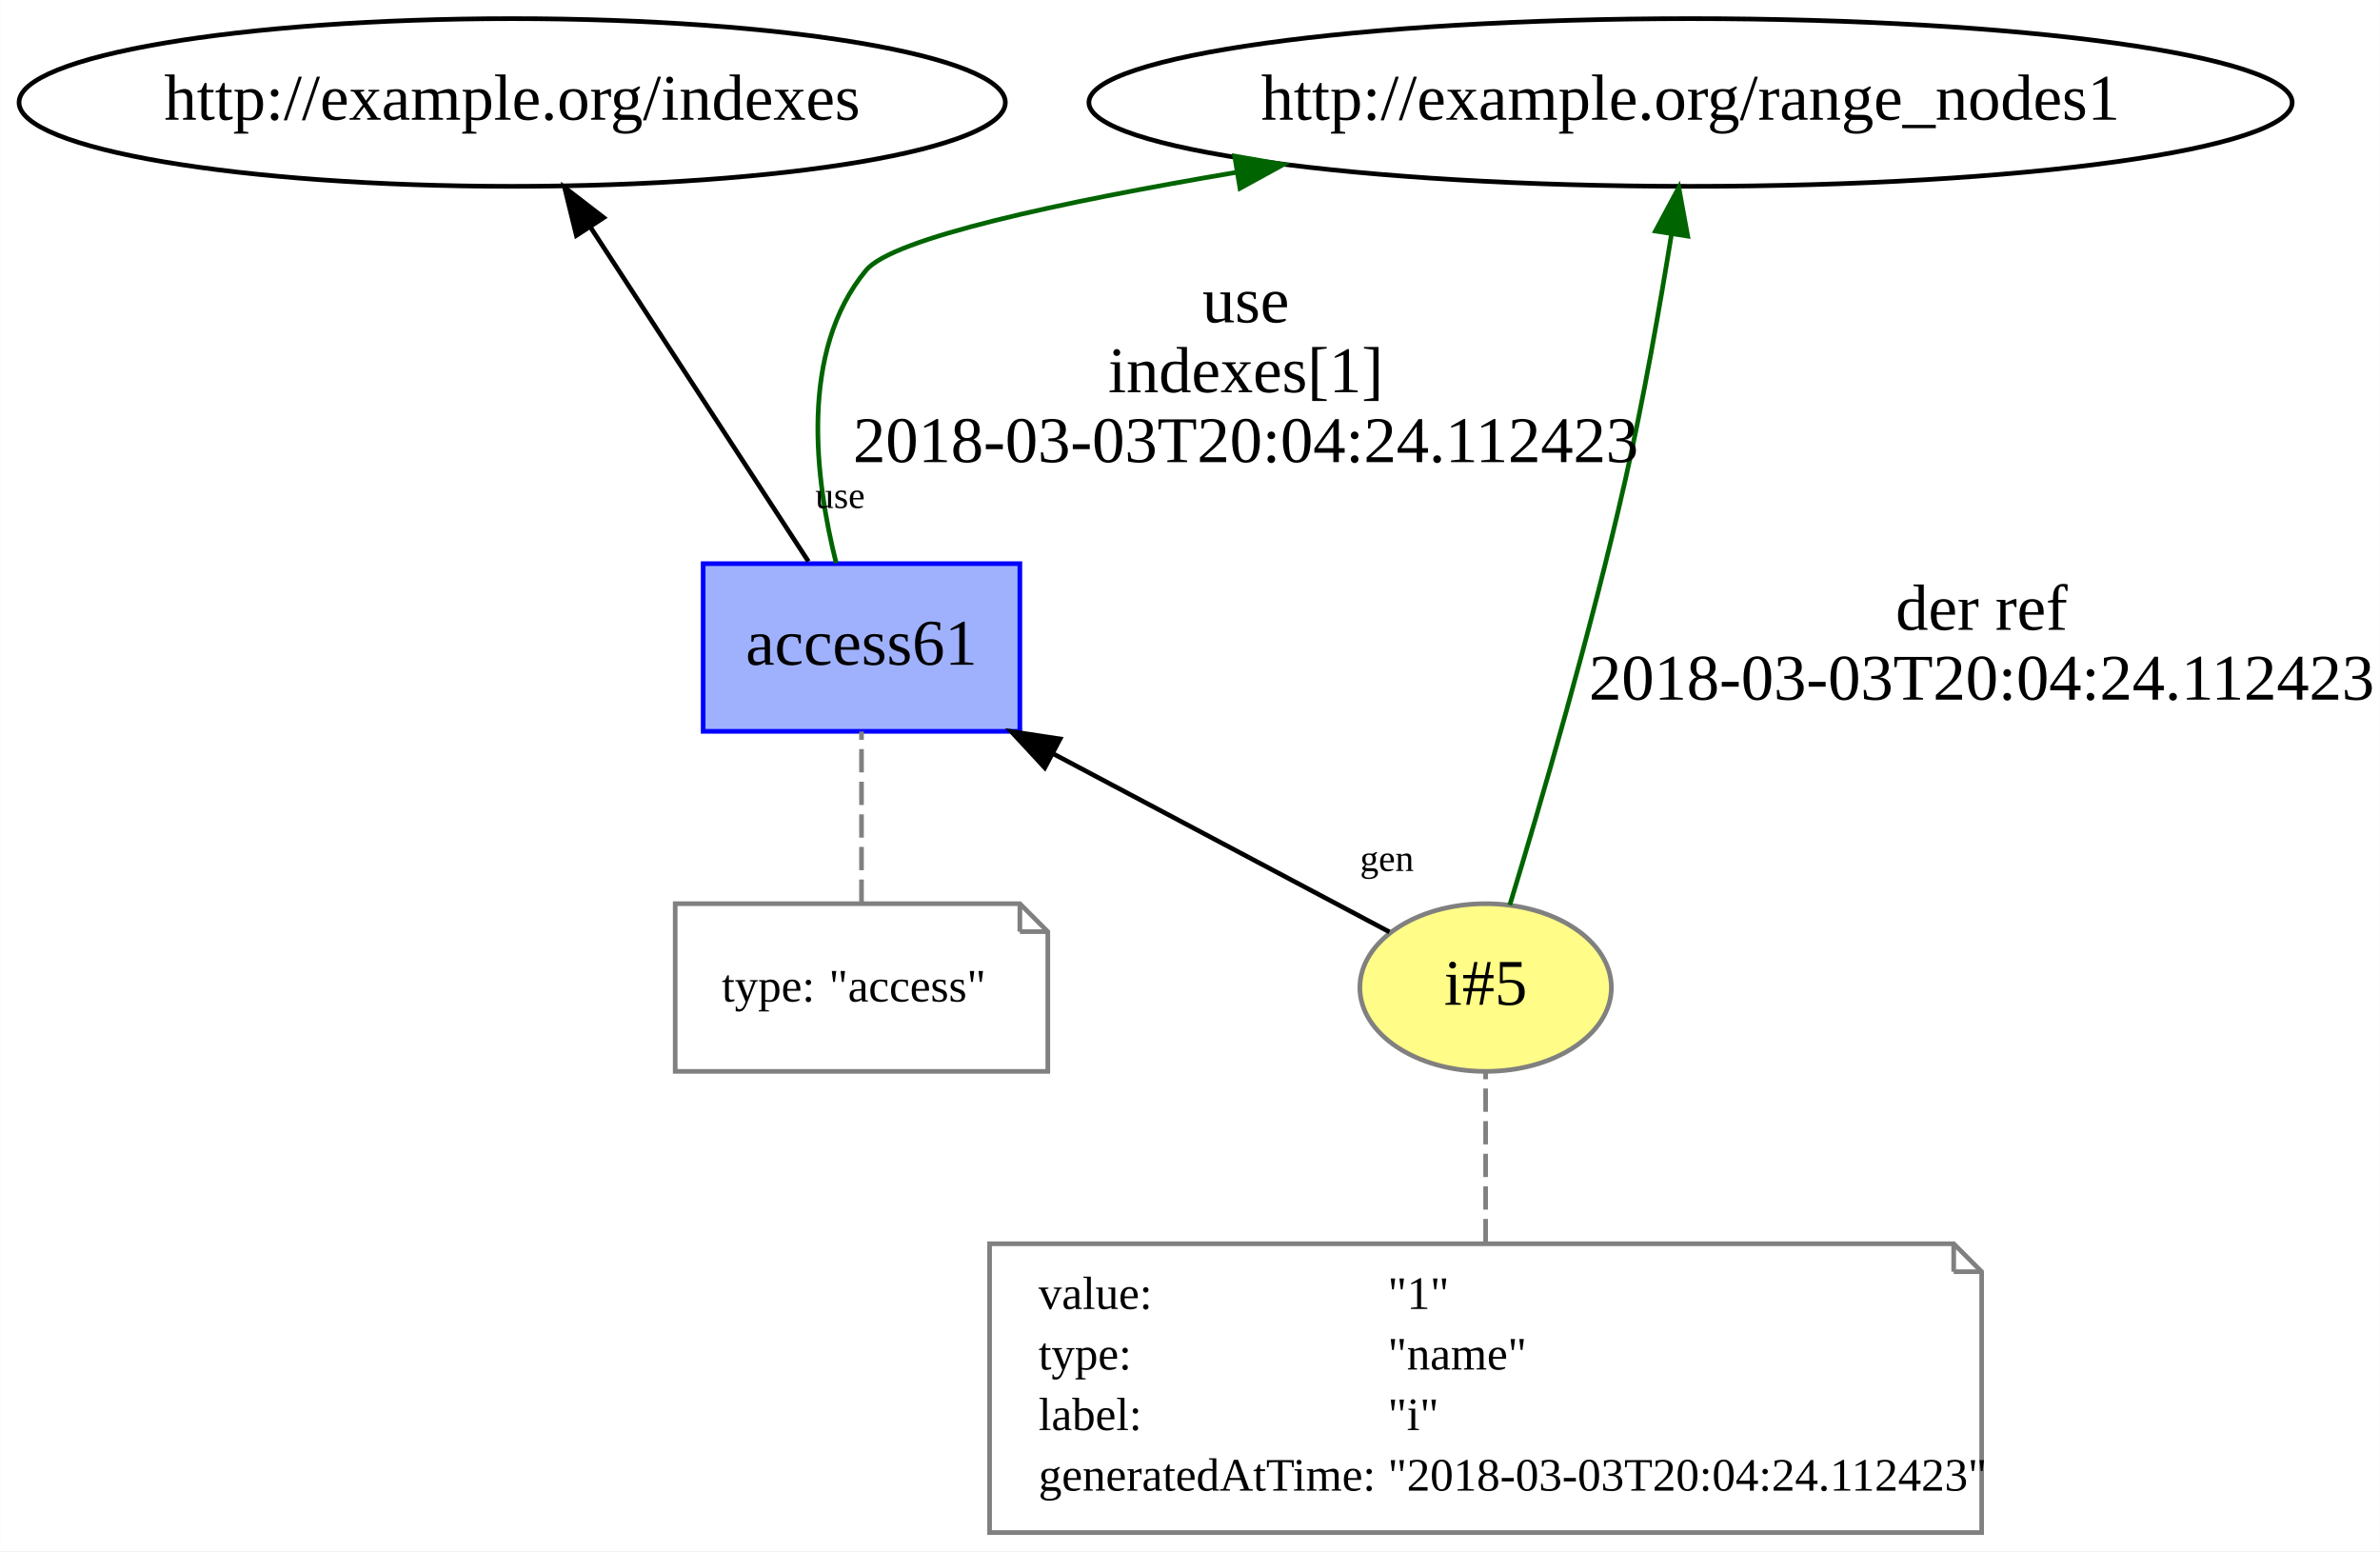
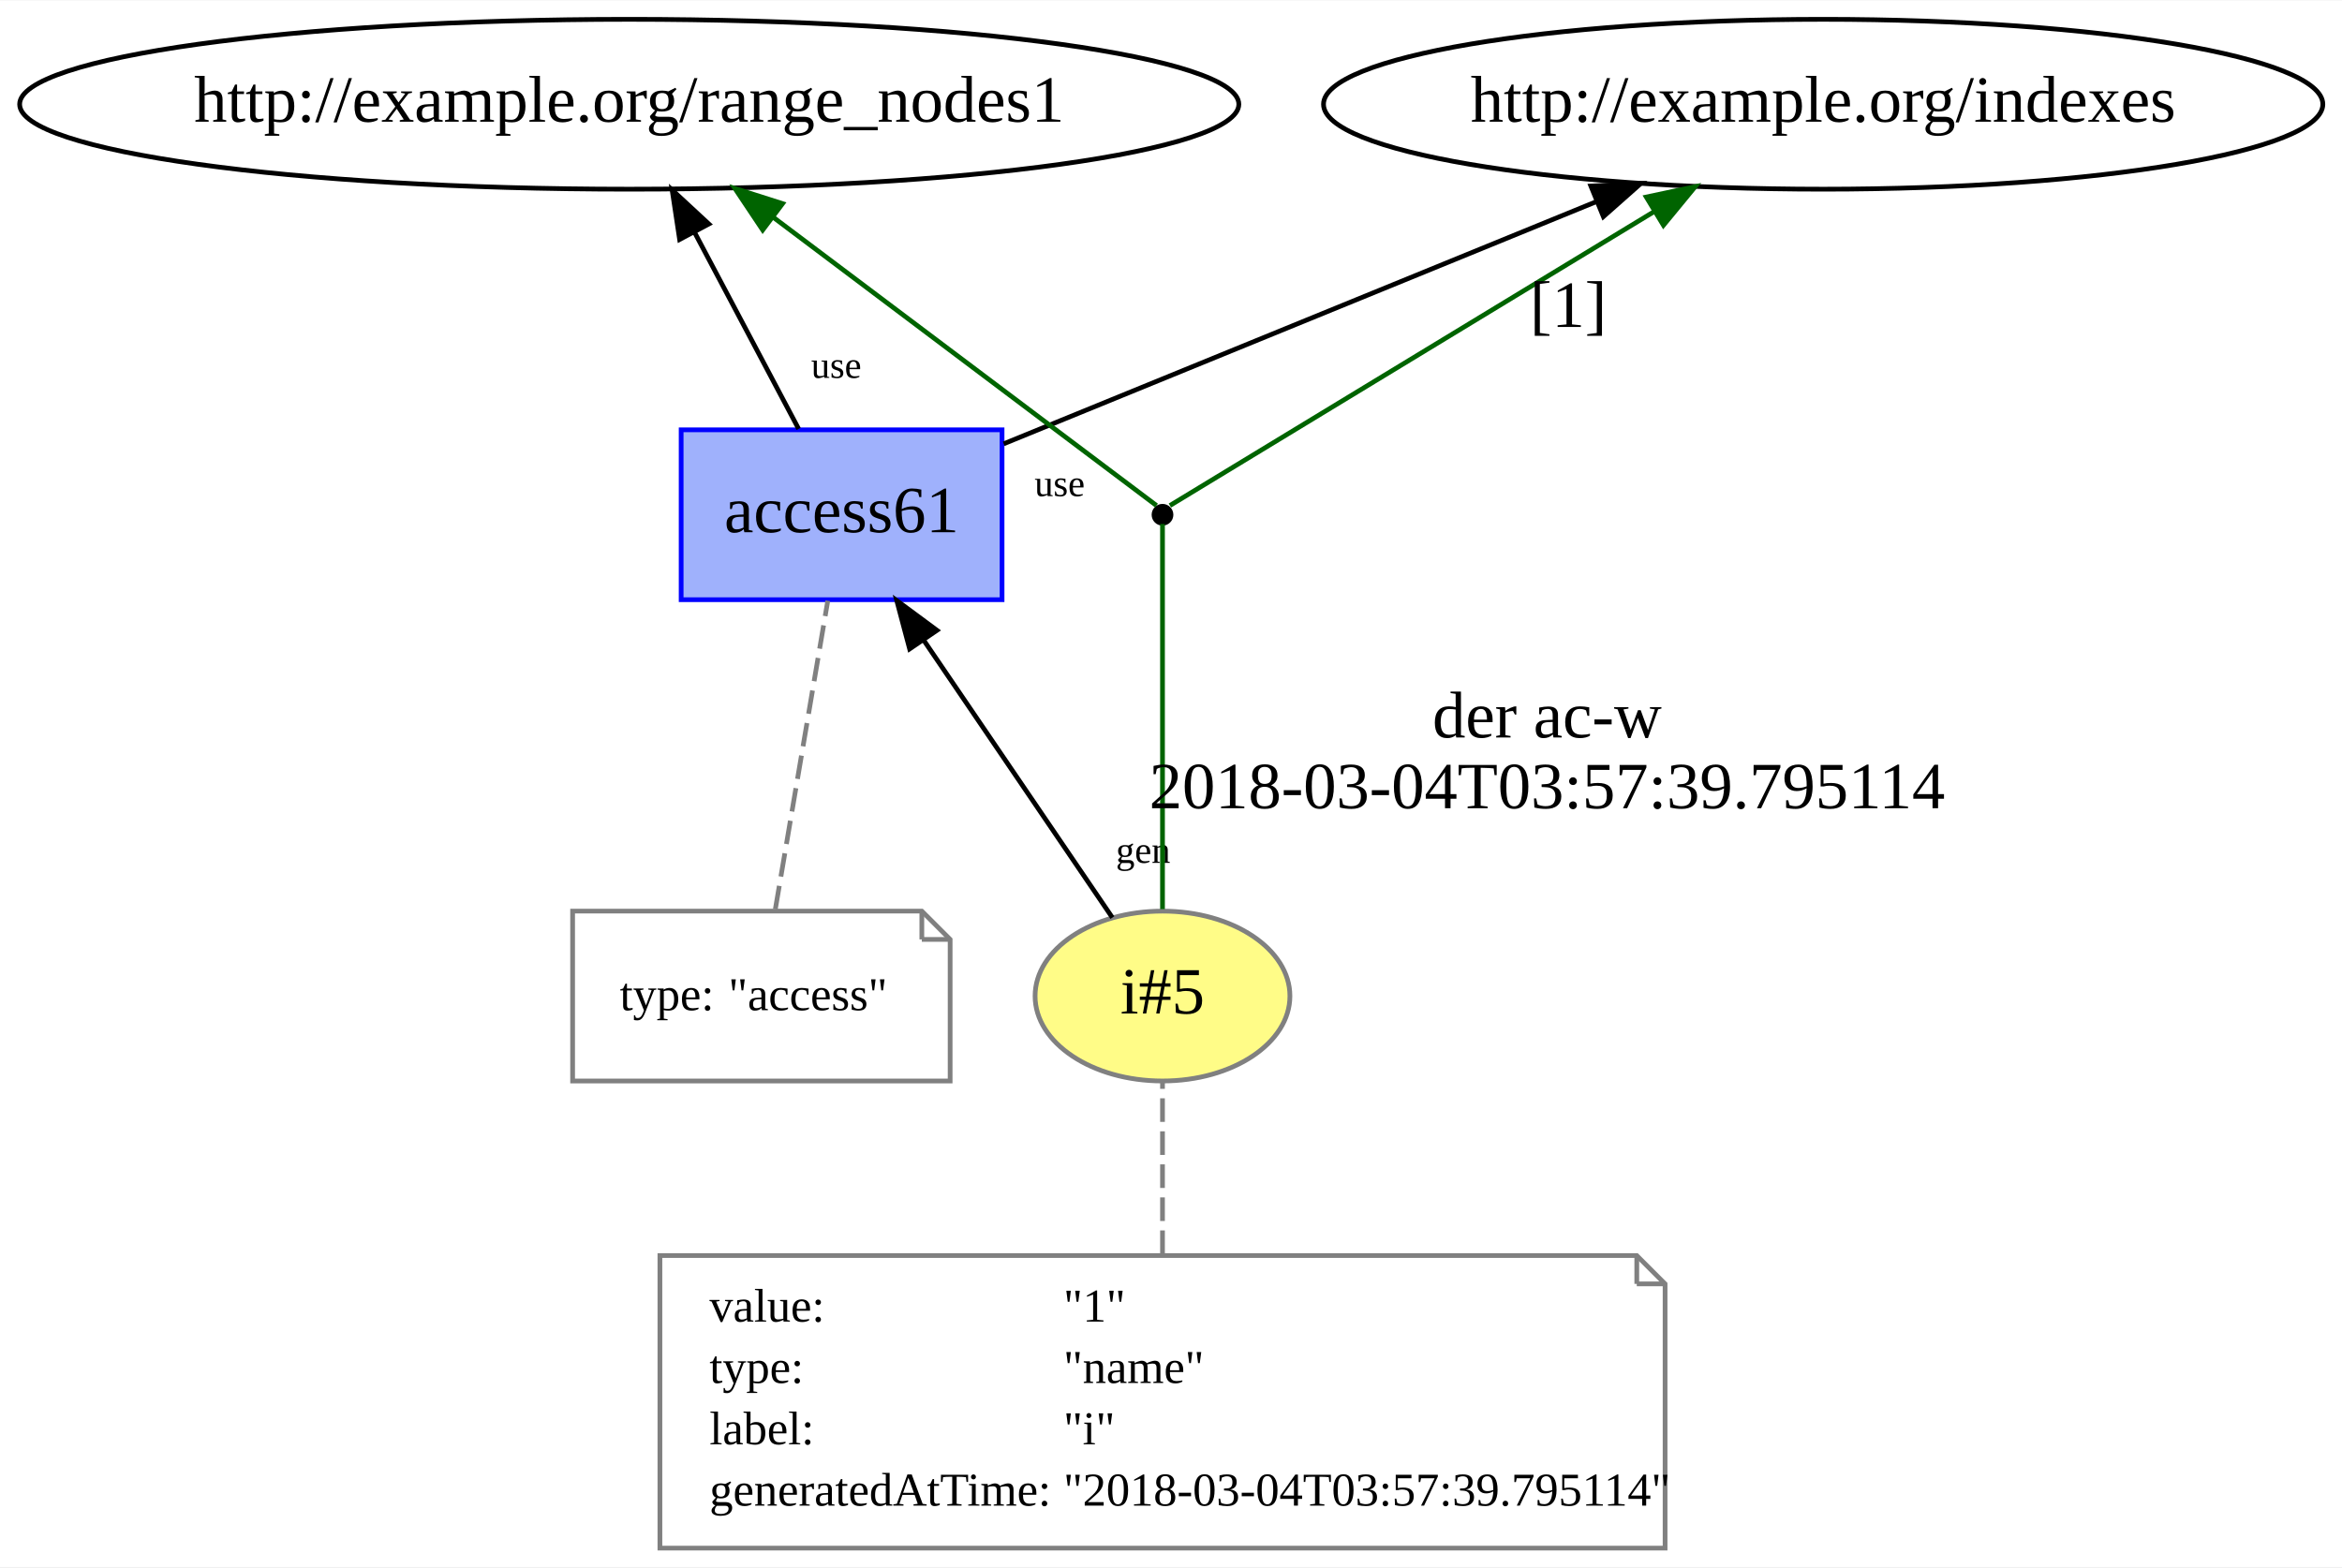
- <svg xmlns="http://www.w3.org/2000/svg" xmlns:xlink="http://www.w3.org/1999/xlink" width="511pt" height="333pt" viewBox="0.00 0.00 510.94 333.00">
-   <g id="graph0" class="graph" transform="scale(1 1) rotate(0) translate(4 329)">
-     <polygon fill="white" stroke="none" points="-4,4 -4,-329 506.941,-329 506.941,4 -4,4" />
+ <svg xmlns="http://www.w3.org/2000/svg" xmlns:xlink="http://www.w3.org/1999/xlink" width="496pt" height="332pt" viewBox="0.00 0.00 496.28 332.00">
+   <g id="graph0" class="graph" transform="scale(1 1) rotate(0) translate(4 328)">
+     <polygon fill="white" stroke="none" points="-4,4 -4,-328 492.279,-328 492.279,4 -4,4" />
    <g id="node1" class="node">
      <g id="a_node1">
        <a xlink:href="http://example.org/i#5" xlink:title="i#5">
-           <ellipse fill="#fffc87" stroke="#808080" cx="314.941" cy="-117" rx="27" ry="18" />
-           <text text-anchor="middle" x="314.941" y="-113.3" font-family="Times New Roman,serif" font-size="14.00">i#5</text>
+           <ellipse fill="#fffc87" stroke="#808080" cx="242.339" cy="-117" rx="27" ry="18" />
+           <text text-anchor="middle" x="242.339" y="-113.3" font-family="Times New Roman,serif" font-size="14.00">i#5</text>
        </a>
      </g>
    </g>
    <g id="node3" class="node">
      <g id="a_node3">
        <a xlink:href="http://example.org/access61" xlink:title="access61">
-           <polygon fill="#9fb1fc" stroke="#0000ff" points="214.941,-208 146.941,-208 146.941,-172 214.941,-172 214.941,-208" />
-           <text text-anchor="middle" x="180.941" y="-186.3" font-family="Times New Roman,serif" font-size="14.00">access61</text>
+           <polygon fill="#9fb1fc" stroke="#0000ff" points="208.339,-237 140.339,-237 140.339,-201 208.339,-201 208.339,-237" />
+           <text text-anchor="middle" x="174.339" y="-215.3" font-family="Times New Roman,serif" font-size="14.00">access61</text>
        </a>
      </g>
    </g>
-     <g id="edge5" class="edge">
-       <path fill="none" stroke="black" d="M294.297,-128.938C275.093,-139.113 245.923,-154.569 221.984,-167.253" />
-       <polygon fill="black" stroke="black" points="220.294,-164.188 213.096,-171.962 223.571,-170.373 220.294,-164.188" />
-       <text text-anchor="middle" x="293.752" y="-142.028" font-family="Times New Roman,serif" font-size="8.00">gen</text>
+     <g id="edge7" class="edge">
+       <path fill="none" stroke="black" d="M231.714,-133.625C221.008,-149.369 204.309,-173.926 191.681,-192.496" />
+       <polygon fill="black" stroke="black" points="188.757,-190.572 186.028,-200.809 194.546,-194.508 188.757,-190.572" />
+       <text text-anchor="middle" x="238.238" y="-145.232" font-family="Times New Roman,serif" font-size="8.00">gen</text>
+     </g>
+     <g id="node6" class="node">
+       <ellipse fill="black" stroke="black" cx="242.339" cy="-219" rx="1.8" ry="1.8" />
+     </g>
+     <g id="edge4" class="edge">
+       <path fill="none" stroke="darkgreen" d="M242.339,-135.419C242.339,-161.831 242.339,-209.728 242.339,-217.05" />
+       <text text-anchor="middle" x="323.839" y="-171.8" font-family="Times New Roman,serif" font-size="14.00">der ac-w</text>
+       <text text-anchor="middle" x="323.839" y="-156.8" font-family="Times New Roman,serif" font-size="14.00">2018-03-04T03:57:39.795114</text>
+     </g>
+     <g id="node2" class="node">
+       <polygon fill="none" stroke="gray" points="342.839,-62 135.839,-62 135.839,-0 348.839,-0 348.839,-56 342.839,-62" />
+       <polyline fill="none" stroke="gray" points="342.839,-62 342.839,-56 " />
+       <polyline fill="none" stroke="gray" points="348.839,-56 342.839,-56 " />
+       <text text-anchor="start" x="146.339" y="-48" font-family="Times New Roman,serif" font-size="10.00">value:</text>
+       <text text-anchor="start" x="221.339" y="-48" font-family="Times New Roman,serif" font-size="10.00">"1"</text>
+       <text text-anchor="start" x="146.339" y="-35" font-family="Times New Roman,serif" font-size="10.00">type:</text>
+       <text text-anchor="start" x="221.339" y="-35" font-family="Times New Roman,serif" font-size="10.00">"name"</text>
+       <text text-anchor="start" x="146.339" y="-22" font-family="Times New Roman,serif" font-size="10.00">label:</text>
+       <text text-anchor="start" x="221.339" y="-22" font-family="Times New Roman,serif" font-size="10.00">"i"</text>
+       <text text-anchor="start" x="146.339" y="-9" font-family="Times New Roman,serif" font-size="10.00">generatedAtTime:</text>
+       <text text-anchor="start" x="221.339" y="-9" font-family="Times New Roman,serif" font-size="10.00">"2018-03-04T03:57:39.795114"</text>
+     </g>
+     <g id="edge1" class="edge">
+       <path fill="none" stroke="gray" stroke-dasharray="5,2" d="M242.339,-62.326C242.339,-74.544 242.339,-88.195 242.339,-98.672" />
    </g>
    <g id="node5" class="node">
-       <ellipse fill="none" stroke="black" cx="358.941" cy="-307" rx="129.177" ry="18" />
-       <text text-anchor="middle" x="358.941" y="-303.3" font-family="Times New Roman,serif" font-size="14.00">http://example.org/range_nodes1</text>
-     </g>
-     <g id="edge4" class="edge">
-       <path fill="none" stroke="darkgreen" d="M320.129,-134.707C326.56,-155.821 337.568,-193.351 344.941,-226 348.877,-243.433 352.348,-263.214 354.849,-278.745" />
-       <polygon fill="darkgreen" stroke="darkgreen" points="351.409,-279.402 356.419,-288.737 358.324,-278.315 351.409,-279.402" />
-       <text text-anchor="middle" x="421.441" y="-193.8" font-family="Times New Roman,serif" font-size="14.00">der ref</text>
-       <text text-anchor="middle" x="421.441" y="-178.8" font-family="Times New Roman,serif" font-size="14.00">2018-03-03T20:04:24.112423</text>
-     </g>
-     <g id="node2" class="node">
-       <polygon fill="none" stroke="gray" points="415.441,-62 208.441,-62 208.441,-0 421.441,-0 421.441,-56 415.441,-62" />
-       <polyline fill="none" stroke="gray" points="415.441,-62 415.441,-56 " />
-       <polyline fill="none" stroke="gray" points="421.441,-56 415.441,-56 " />
-       <text text-anchor="start" x="218.941" y="-48" font-family="Times New Roman,serif" font-size="10.00">value:</text>
-       <text text-anchor="start" x="293.941" y="-48" font-family="Times New Roman,serif" font-size="10.00">"1"</text>
-       <text text-anchor="start" x="218.941" y="-35" font-family="Times New Roman,serif" font-size="10.00">type:</text>
-       <text text-anchor="start" x="293.941" y="-35" font-family="Times New Roman,serif" font-size="10.00">"name"</text>
-       <text text-anchor="start" x="218.941" y="-22" font-family="Times New Roman,serif" font-size="10.00">label:</text>
-       <text text-anchor="start" x="293.941" y="-22" font-family="Times New Roman,serif" font-size="10.00">"i"</text>
-       <text text-anchor="start" x="218.941" y="-9" font-family="Times New Roman,serif" font-size="10.00">generatedAtTime:</text>
-       <text text-anchor="start" x="293.941" y="-9" font-family="Times New Roman,serif" font-size="10.00">"2018-03-03T20:04:24.112423"</text>
-     </g>
-     <g id="edge1" class="edge">
-       <path fill="none" stroke="gray" stroke-dasharray="5,2" d="M314.941,-62.326C314.941,-74.544 314.941,-88.195 314.941,-98.672" />
+       <ellipse fill="none" stroke="black" cx="129.339" cy="-306" rx="129.177" ry="18" />
+       <text text-anchor="middle" x="129.339" y="-302.3" font-family="Times New Roman,serif" font-size="14.00">http://example.org/range_nodes1</text>
    </g>
    <g id="edge3" class="edge">
-       <path fill="none" stroke="darkgreen" d="M175.507,-208.112C171.013,-225.923 167.459,-253.597 181.941,-271 187.654,-277.866 223.411,-285.561 261.307,-291.984" />
-       <polygon fill="darkgreen" stroke="darkgreen" points="261.06,-295.491 271.498,-293.674 262.205,-288.585 261.06,-295.491" />
-       <text text-anchor="middle" x="263.441" y="-259.8" font-family="Times New Roman,serif" font-size="14.00">use</text>
-       <text text-anchor="middle" x="263.441" y="-244.8" font-family="Times New Roman,serif" font-size="14.00">indexes[1]</text>
-       <text text-anchor="middle" x="263.441" y="-229.8" font-family="Times New Roman,serif" font-size="14.00">2018-03-03T20:04:24.112423</text>
+       <path fill="none" stroke="black" d="M165.232,-237.201C158.889,-249.183 150.312,-265.383 143.133,-278.943" />
+       <polygon fill="black" stroke="black" points="140.017,-277.349 138.431,-287.825 146.204,-280.624 140.017,-277.349" />
+       <text text-anchor="middle" x="173.204" y="-248.007" font-family="Times New Roman,serif" font-size="8.00">use</text>
    </g>
-     <g id="node6" class="node">
-       <ellipse fill="none" stroke="black" cx="105.941" cy="-307" rx="105.881" ry="18" />
-       <text text-anchor="middle" x="105.941" y="-303.3" font-family="Times New Roman,serif" font-size="14.00">http://example.org/indexes</text>
+     <g id="node7" class="node">
+       <ellipse fill="none" stroke="black" cx="382.339" cy="-306" rx="105.881" ry="18" />
+       <text text-anchor="middle" x="382.339" y="-302.3" font-family="Times New Roman,serif" font-size="14.00">http://example.org/indexes</text>
+     </g>
+     <g id="edge8" class="edge">
+       <path fill="none" stroke="black" d="M208.685,-234.036C242.937,-248.033 295.844,-269.654 334.261,-285.353" />
+       <polygon fill="black" stroke="black" points="333.114,-288.665 343.695,-289.208 335.762,-282.185 333.114,-288.665" />
+       <text text-anchor="middle" x="220.542" y="-222.948" font-family="Times New Roman,serif" font-size="8.00">use</text>
+     </g>
+     <g id="node4" class="node">
+       <polygon fill="none" stroke="gray" points="191.339,-135 117.339,-135 117.339,-99 197.339,-99 197.339,-129 191.339,-135" />
+       <polyline fill="none" stroke="gray" points="191.339,-135 191.339,-129 " />
+       <polyline fill="none" stroke="gray" points="197.339,-129 191.339,-129 " />
+       <text text-anchor="start" x="127.339" y="-114" font-family="Times New Roman,serif" font-size="10.00">type:</text>
+       <text text-anchor="start" x="150.339" y="-114" font-family="Times New Roman,serif" font-size="10.00">"access"</text>
+     </g>
+     <g id="edge2" class="edge">
+       <path fill="none" stroke="gray" stroke-dasharray="5,2" d="M160.3,-135.419C163.42,-153.773 168.304,-182.502 171.411,-200.781" />
    </g>
    <g id="edge6" class="edge">
-       <path fill="none" stroke="black" d="M169.55,-208.466C157.088,-227.574 136.99,-258.391 122.723,-280.267" />
-       <polygon fill="black" stroke="black" points="119.724,-278.458 117.193,-288.746 125.587,-282.282 119.724,-278.458" />
-       <text text-anchor="middle" x="176.334" y="-219.944" font-family="Times New Roman,serif" font-size="8.00">use</text>
+       <path fill="none" stroke="darkgreen" d="M241.069,-220.955C233.179,-226.89 190.186,-259.229 159.898,-282.013" />
+       <polygon fill="darkgreen" stroke="darkgreen" points="157.619,-279.348 151.731,-288.156 161.827,-284.942 157.619,-279.348" />
    </g>
-     <g id="node4" class="node">
-       <polygon fill="none" stroke="gray" points="214.941,-135 140.941,-135 140.941,-99 220.941,-99 220.941,-129 214.941,-135" />
-       <polyline fill="none" stroke="gray" points="214.941,-135 214.941,-129 " />
-       <polyline fill="none" stroke="gray" points="220.941,-129 214.941,-129 " />
-       <text text-anchor="start" x="150.941" y="-114" font-family="Times New Roman,serif" font-size="10.00">type:</text>
-       <text text-anchor="start" x="173.941" y="-114" font-family="Times New Roman,serif" font-size="10.00">"access"</text>
-     </g>
-     <g id="edge2" class="edge">
-       <path fill="none" stroke="gray" stroke-dasharray="5,2" d="M180.941,-135.187C180.941,-146.35 180.941,-160.84 180.941,-171.971" />
+     <g id="edge5" class="edge">
+       <path fill="none" stroke="darkgreen" d="M243.911,-220.955C253.867,-227 308.939,-260.436 346.545,-283.268" />
+       <polygon fill="darkgreen" stroke="darkgreen" points="344.856,-286.338 355.221,-288.536 348.489,-280.354 344.856,-286.338" />
+       <text text-anchor="middle" x="328.339" y="-258.8" font-family="Times New Roman,serif" font-size="14.00">[1]</text>
    </g>
  </g>
</svg>
